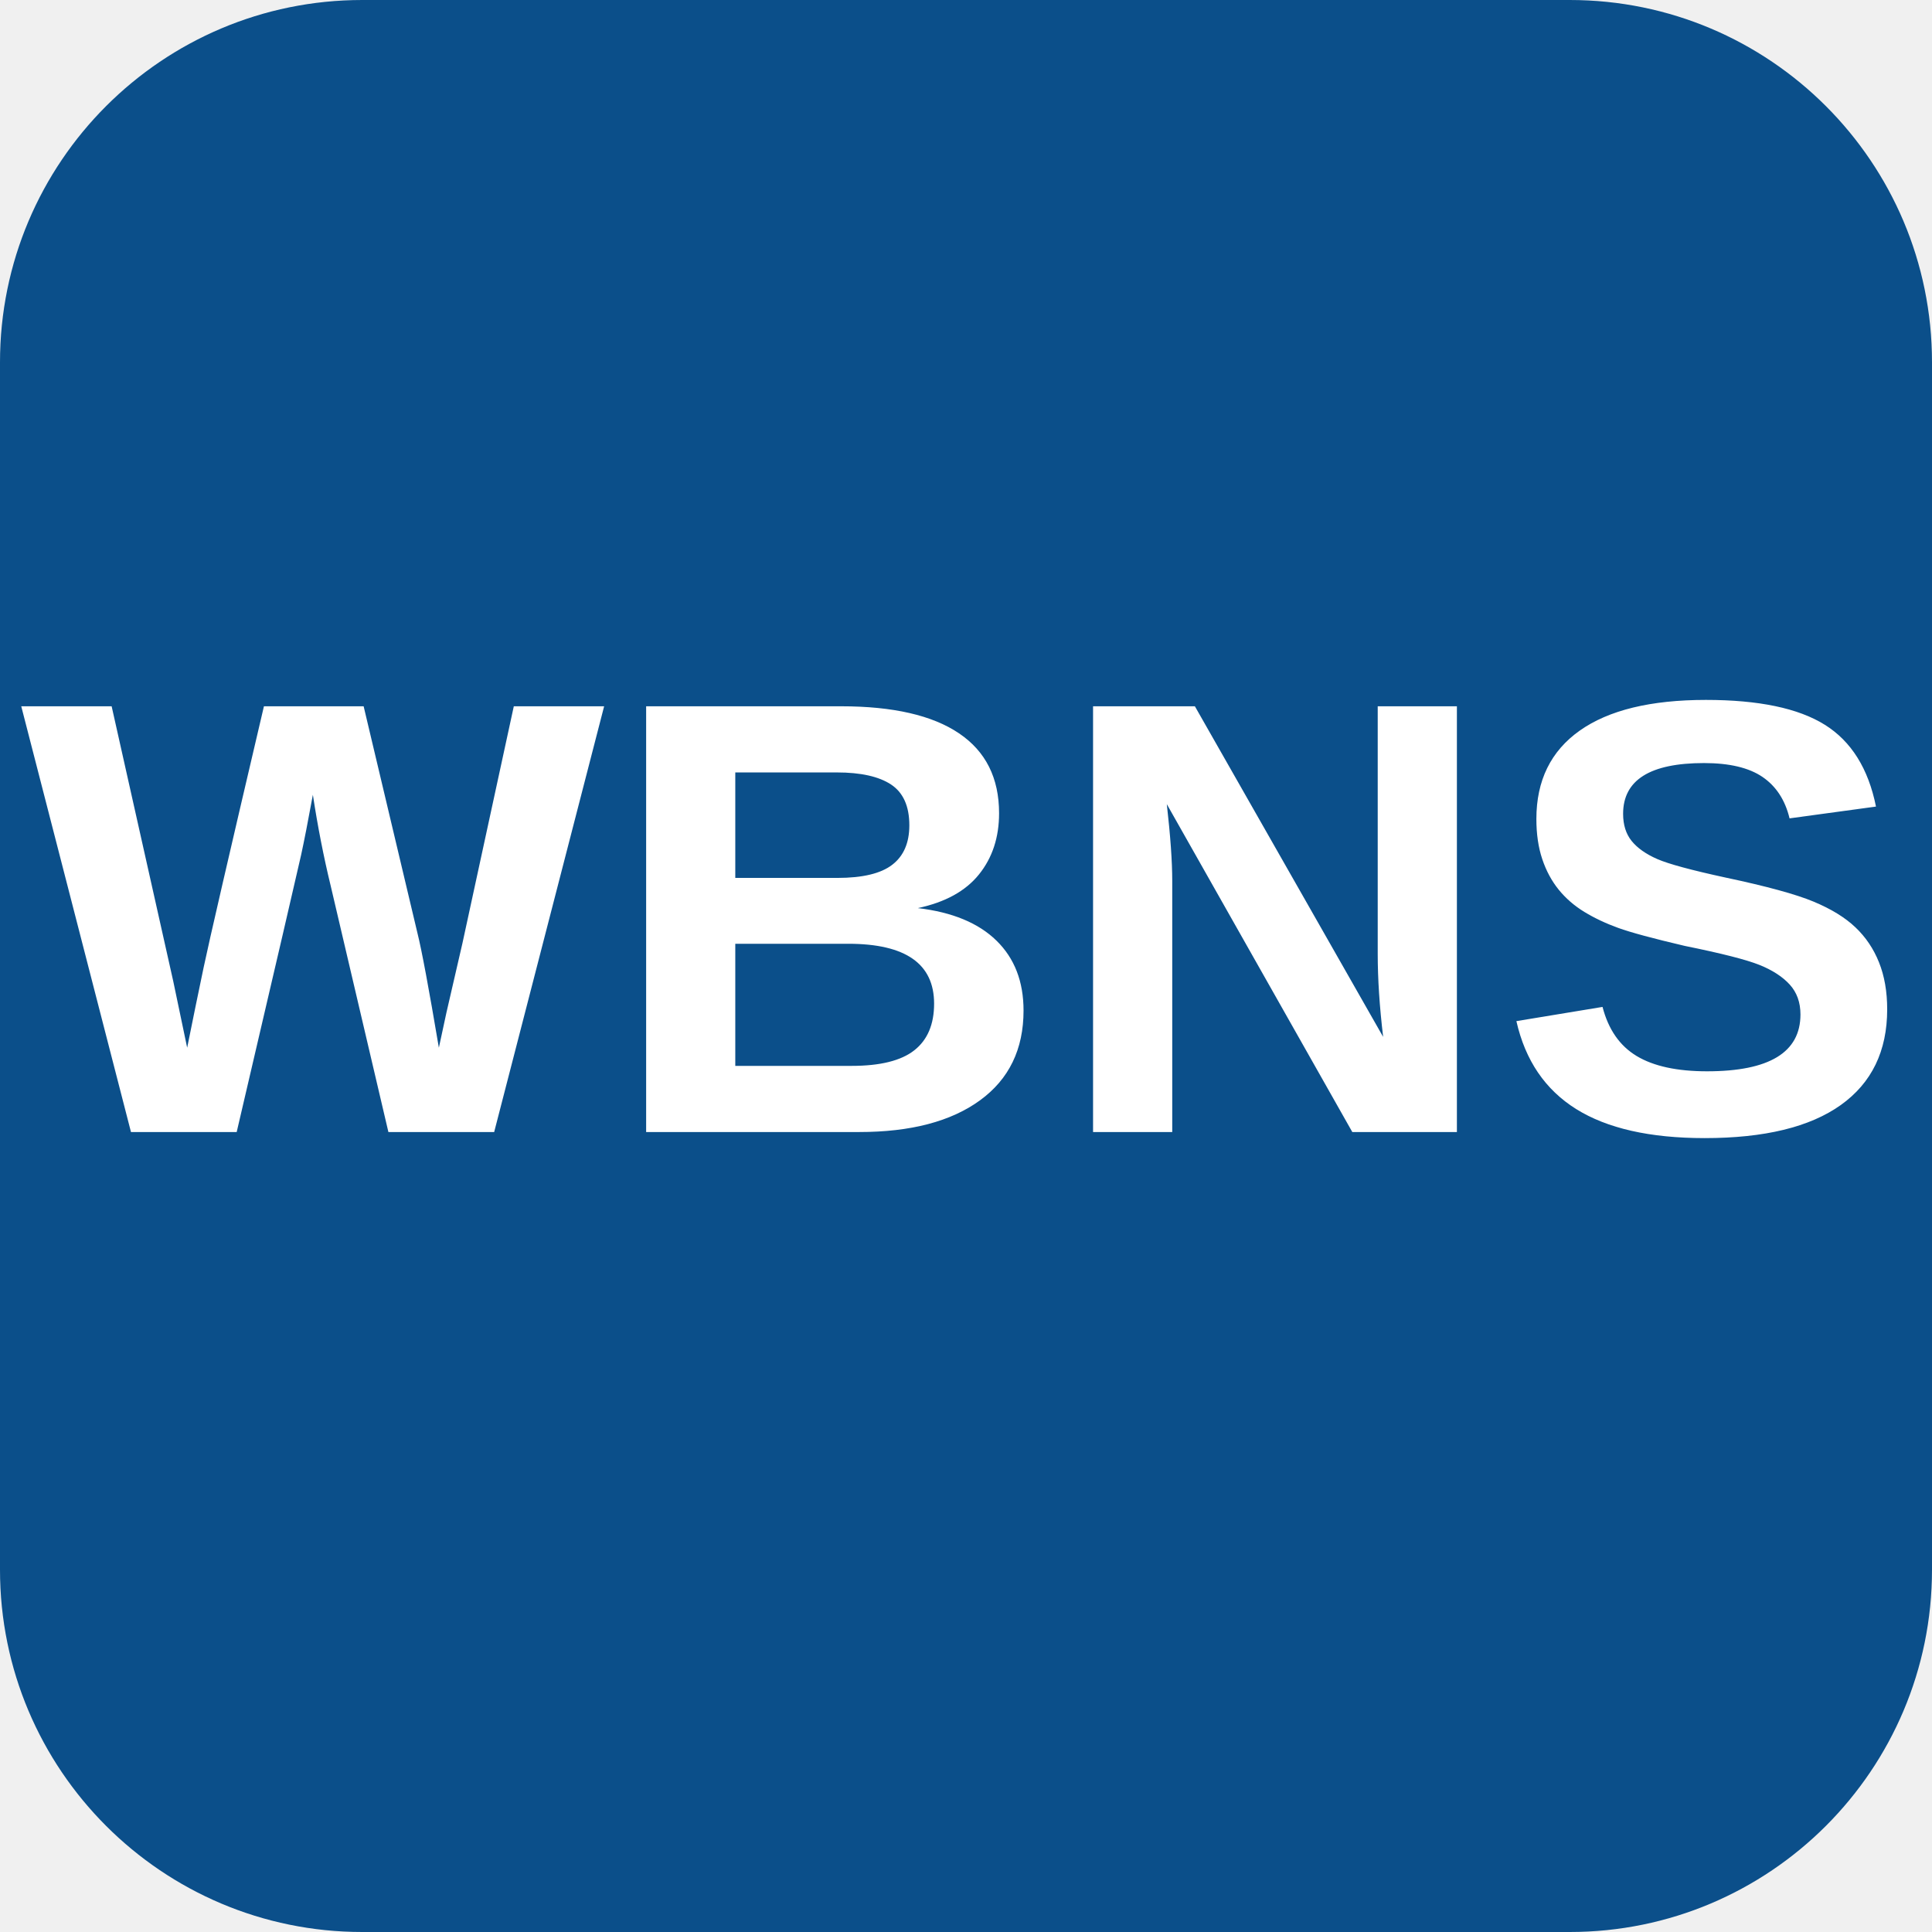
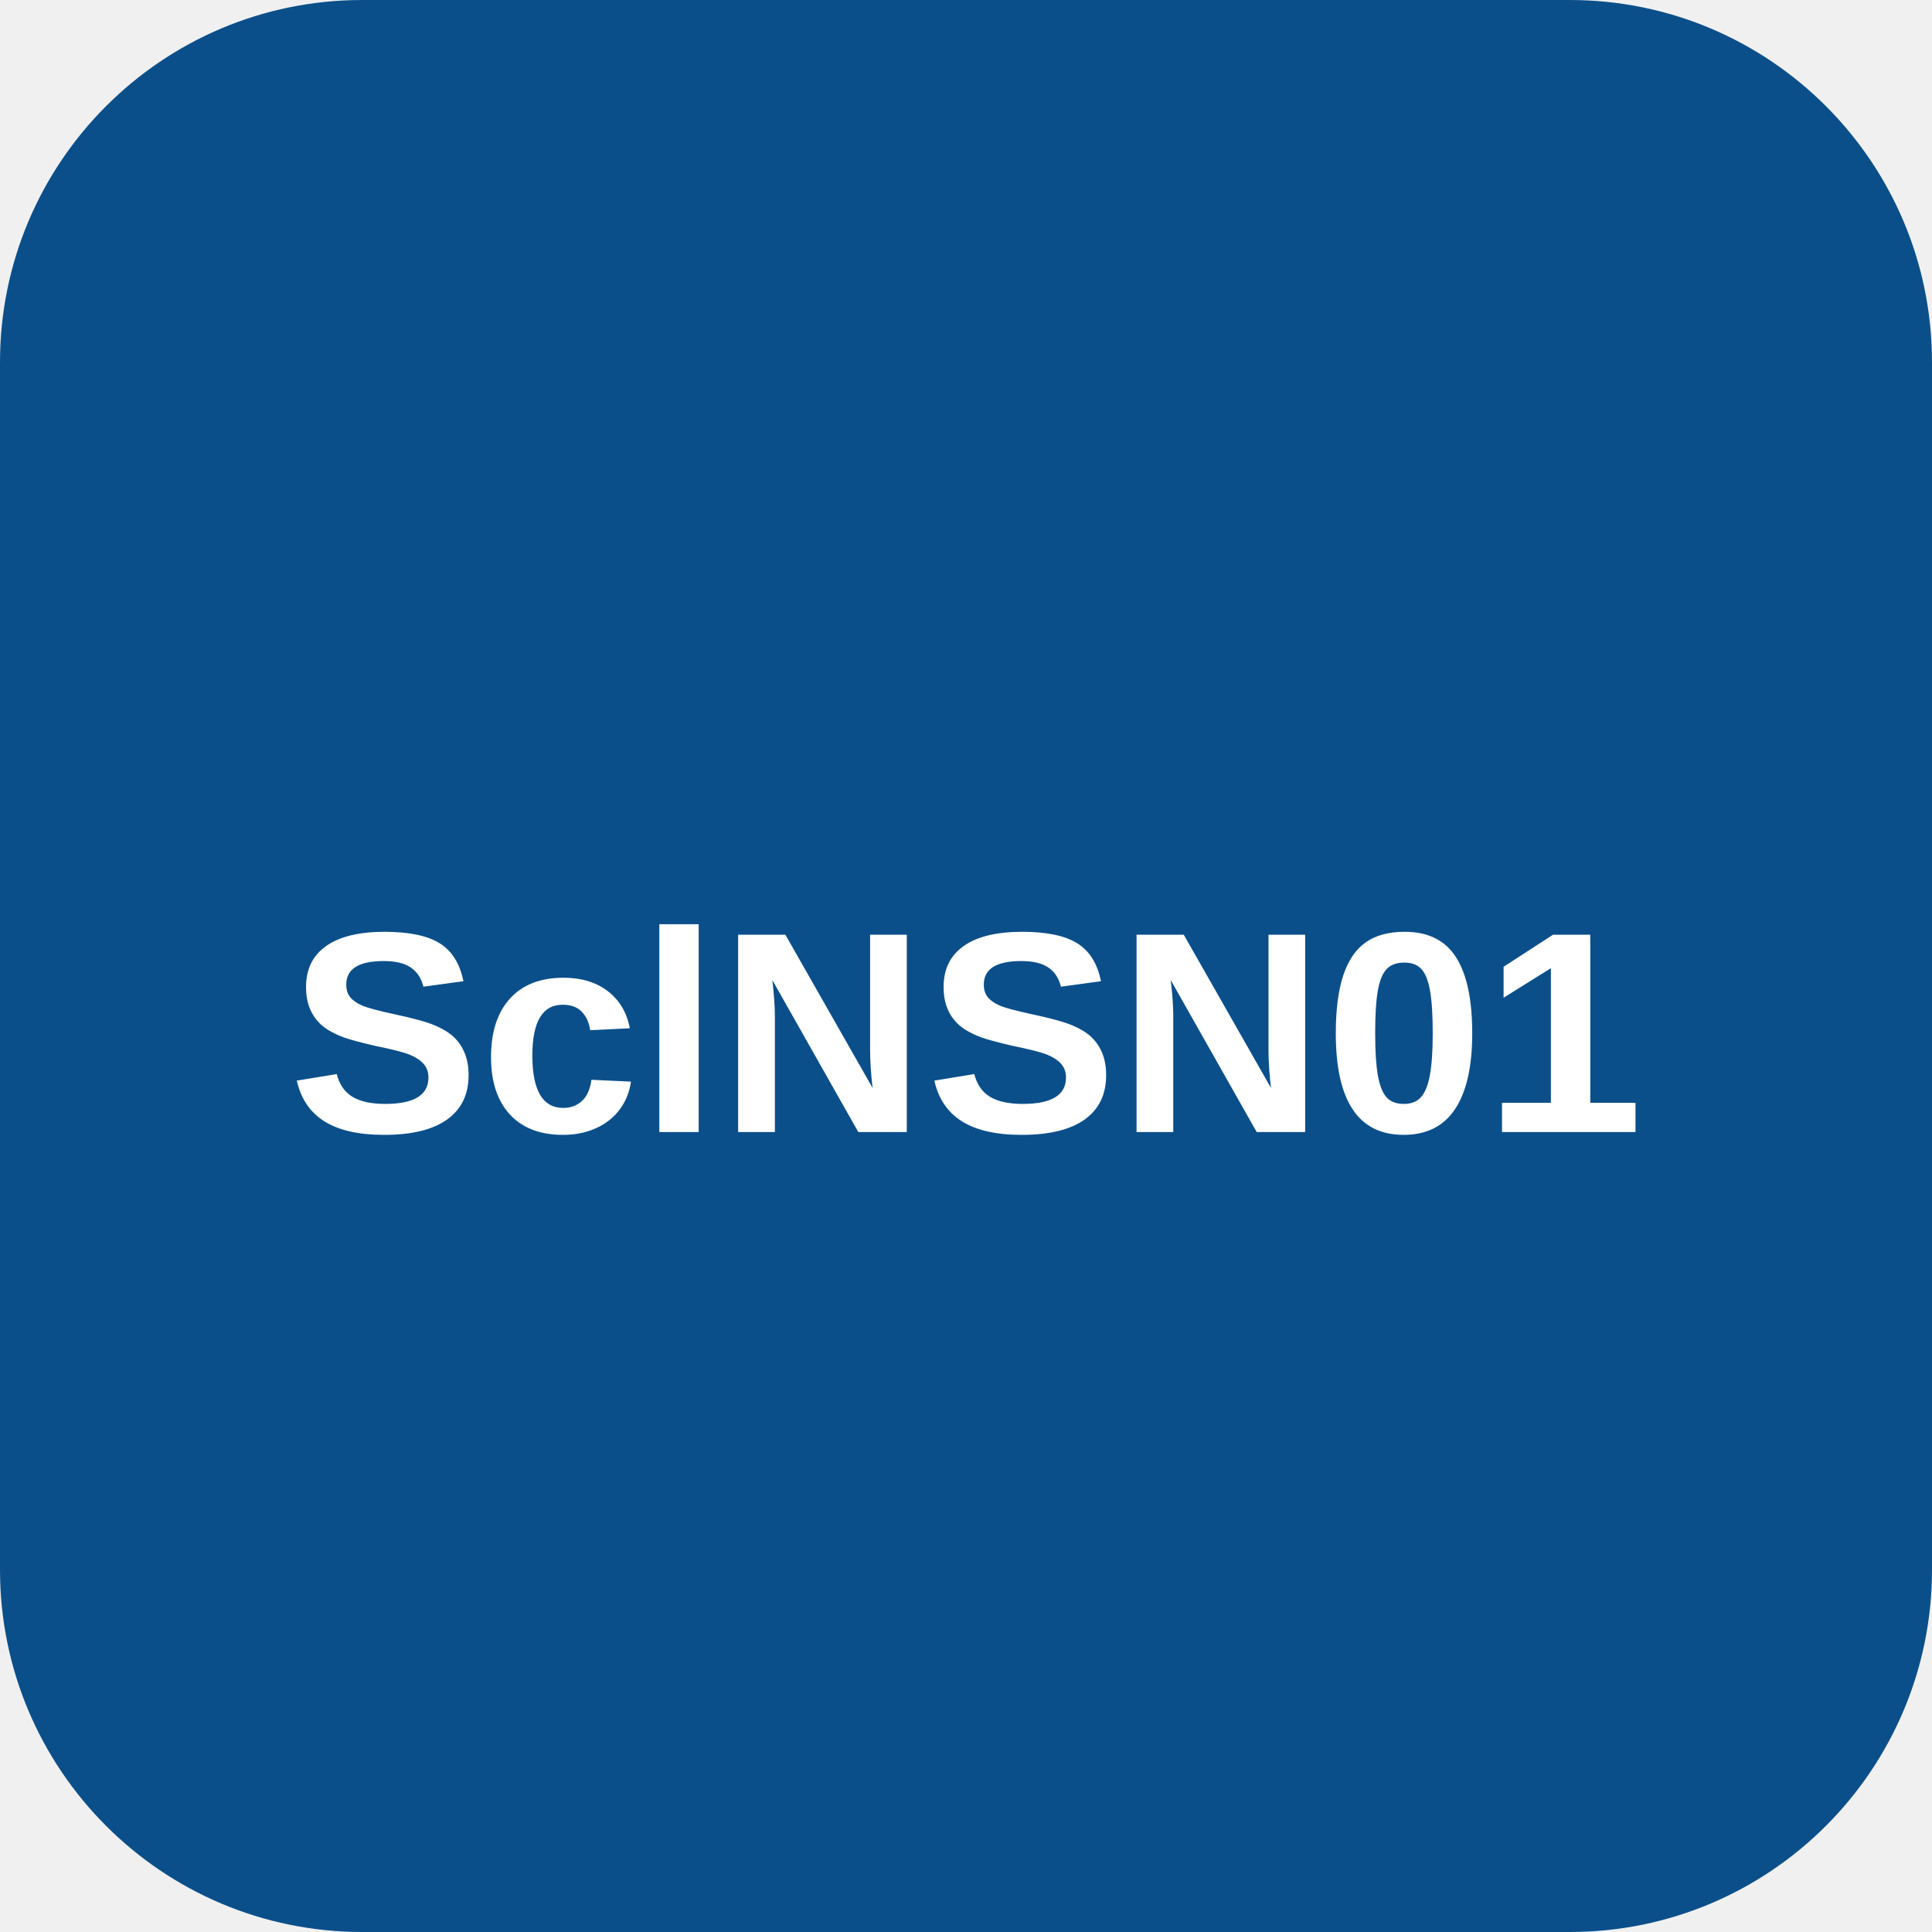
<svg xmlns="http://www.w3.org/2000/svg" viewBox="0 0 512 512">
  <rect width="512" height="512" rx="96" fill="#0b4f8a" />
-   <text x="256" y="300" text-anchor="middle" font-family="Arial,sans-serif" font-size="164" font-weight="700" fill="#fff">WBNS</text>
+   <text x="256" y="300" text-anchor="middle" font-family="Arial,sans-serif" font-size="76" font-weight="700" fill="#fff">SclNSN01</text>
</svg>
